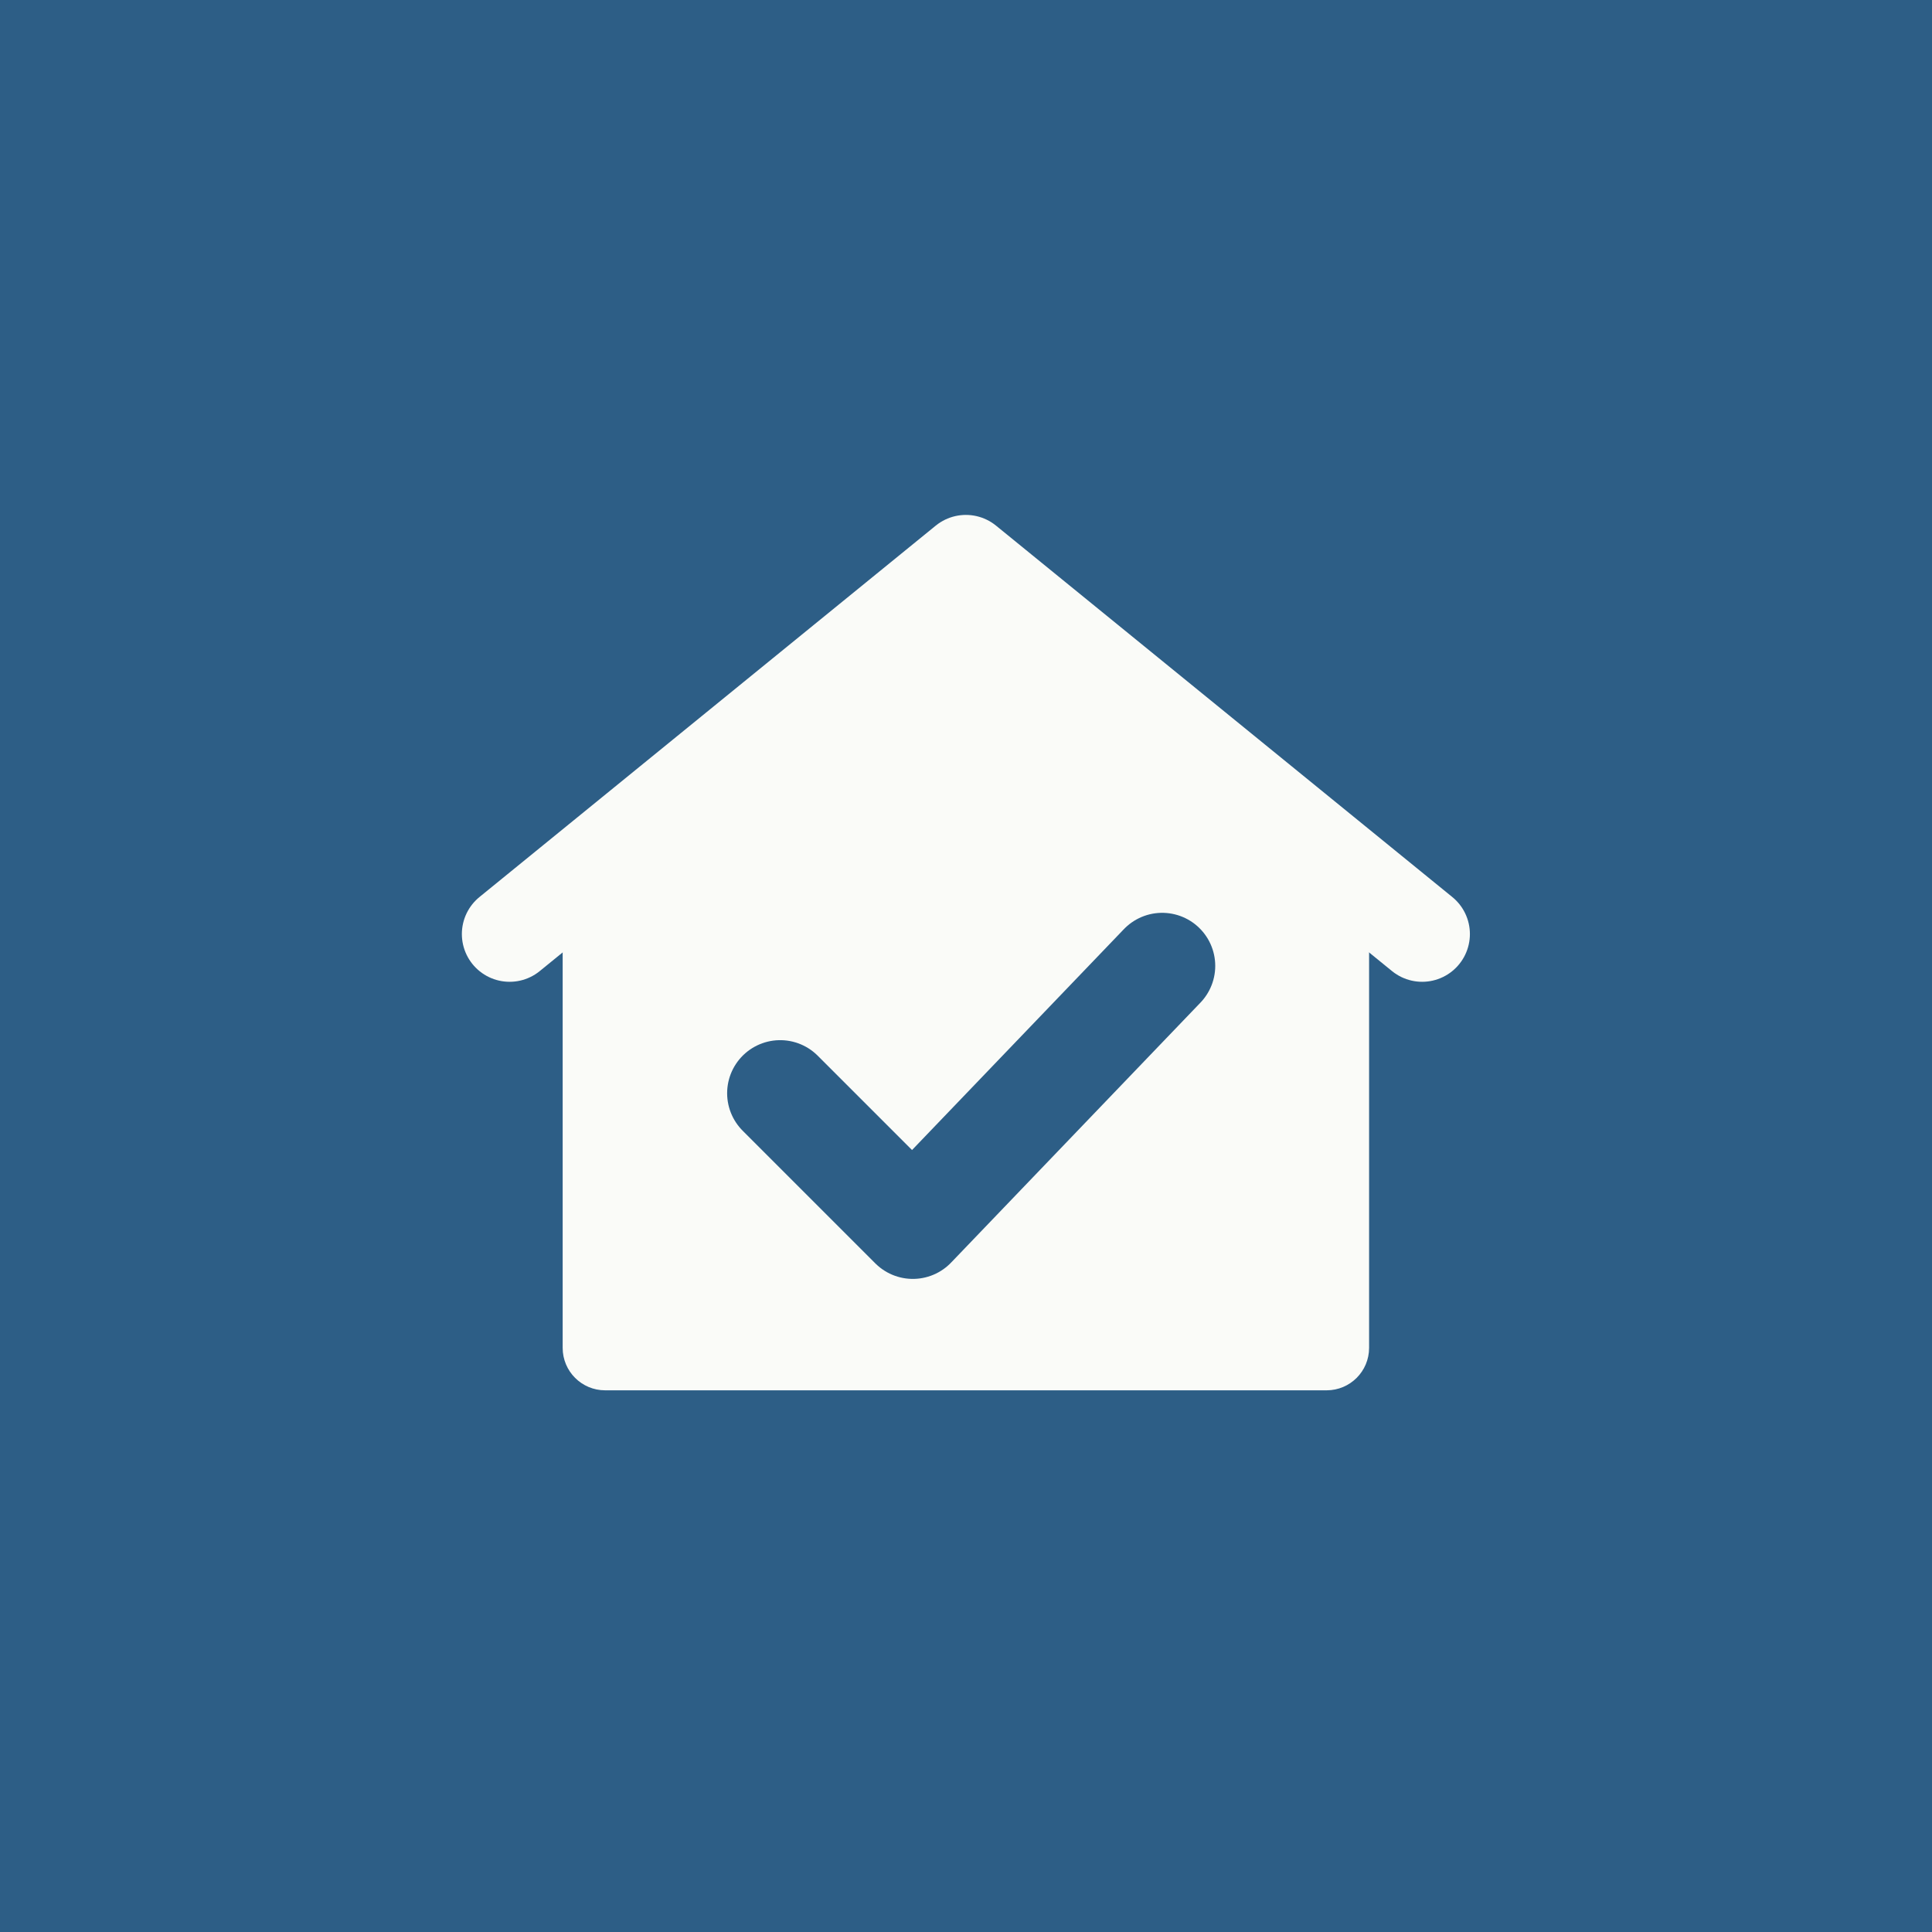
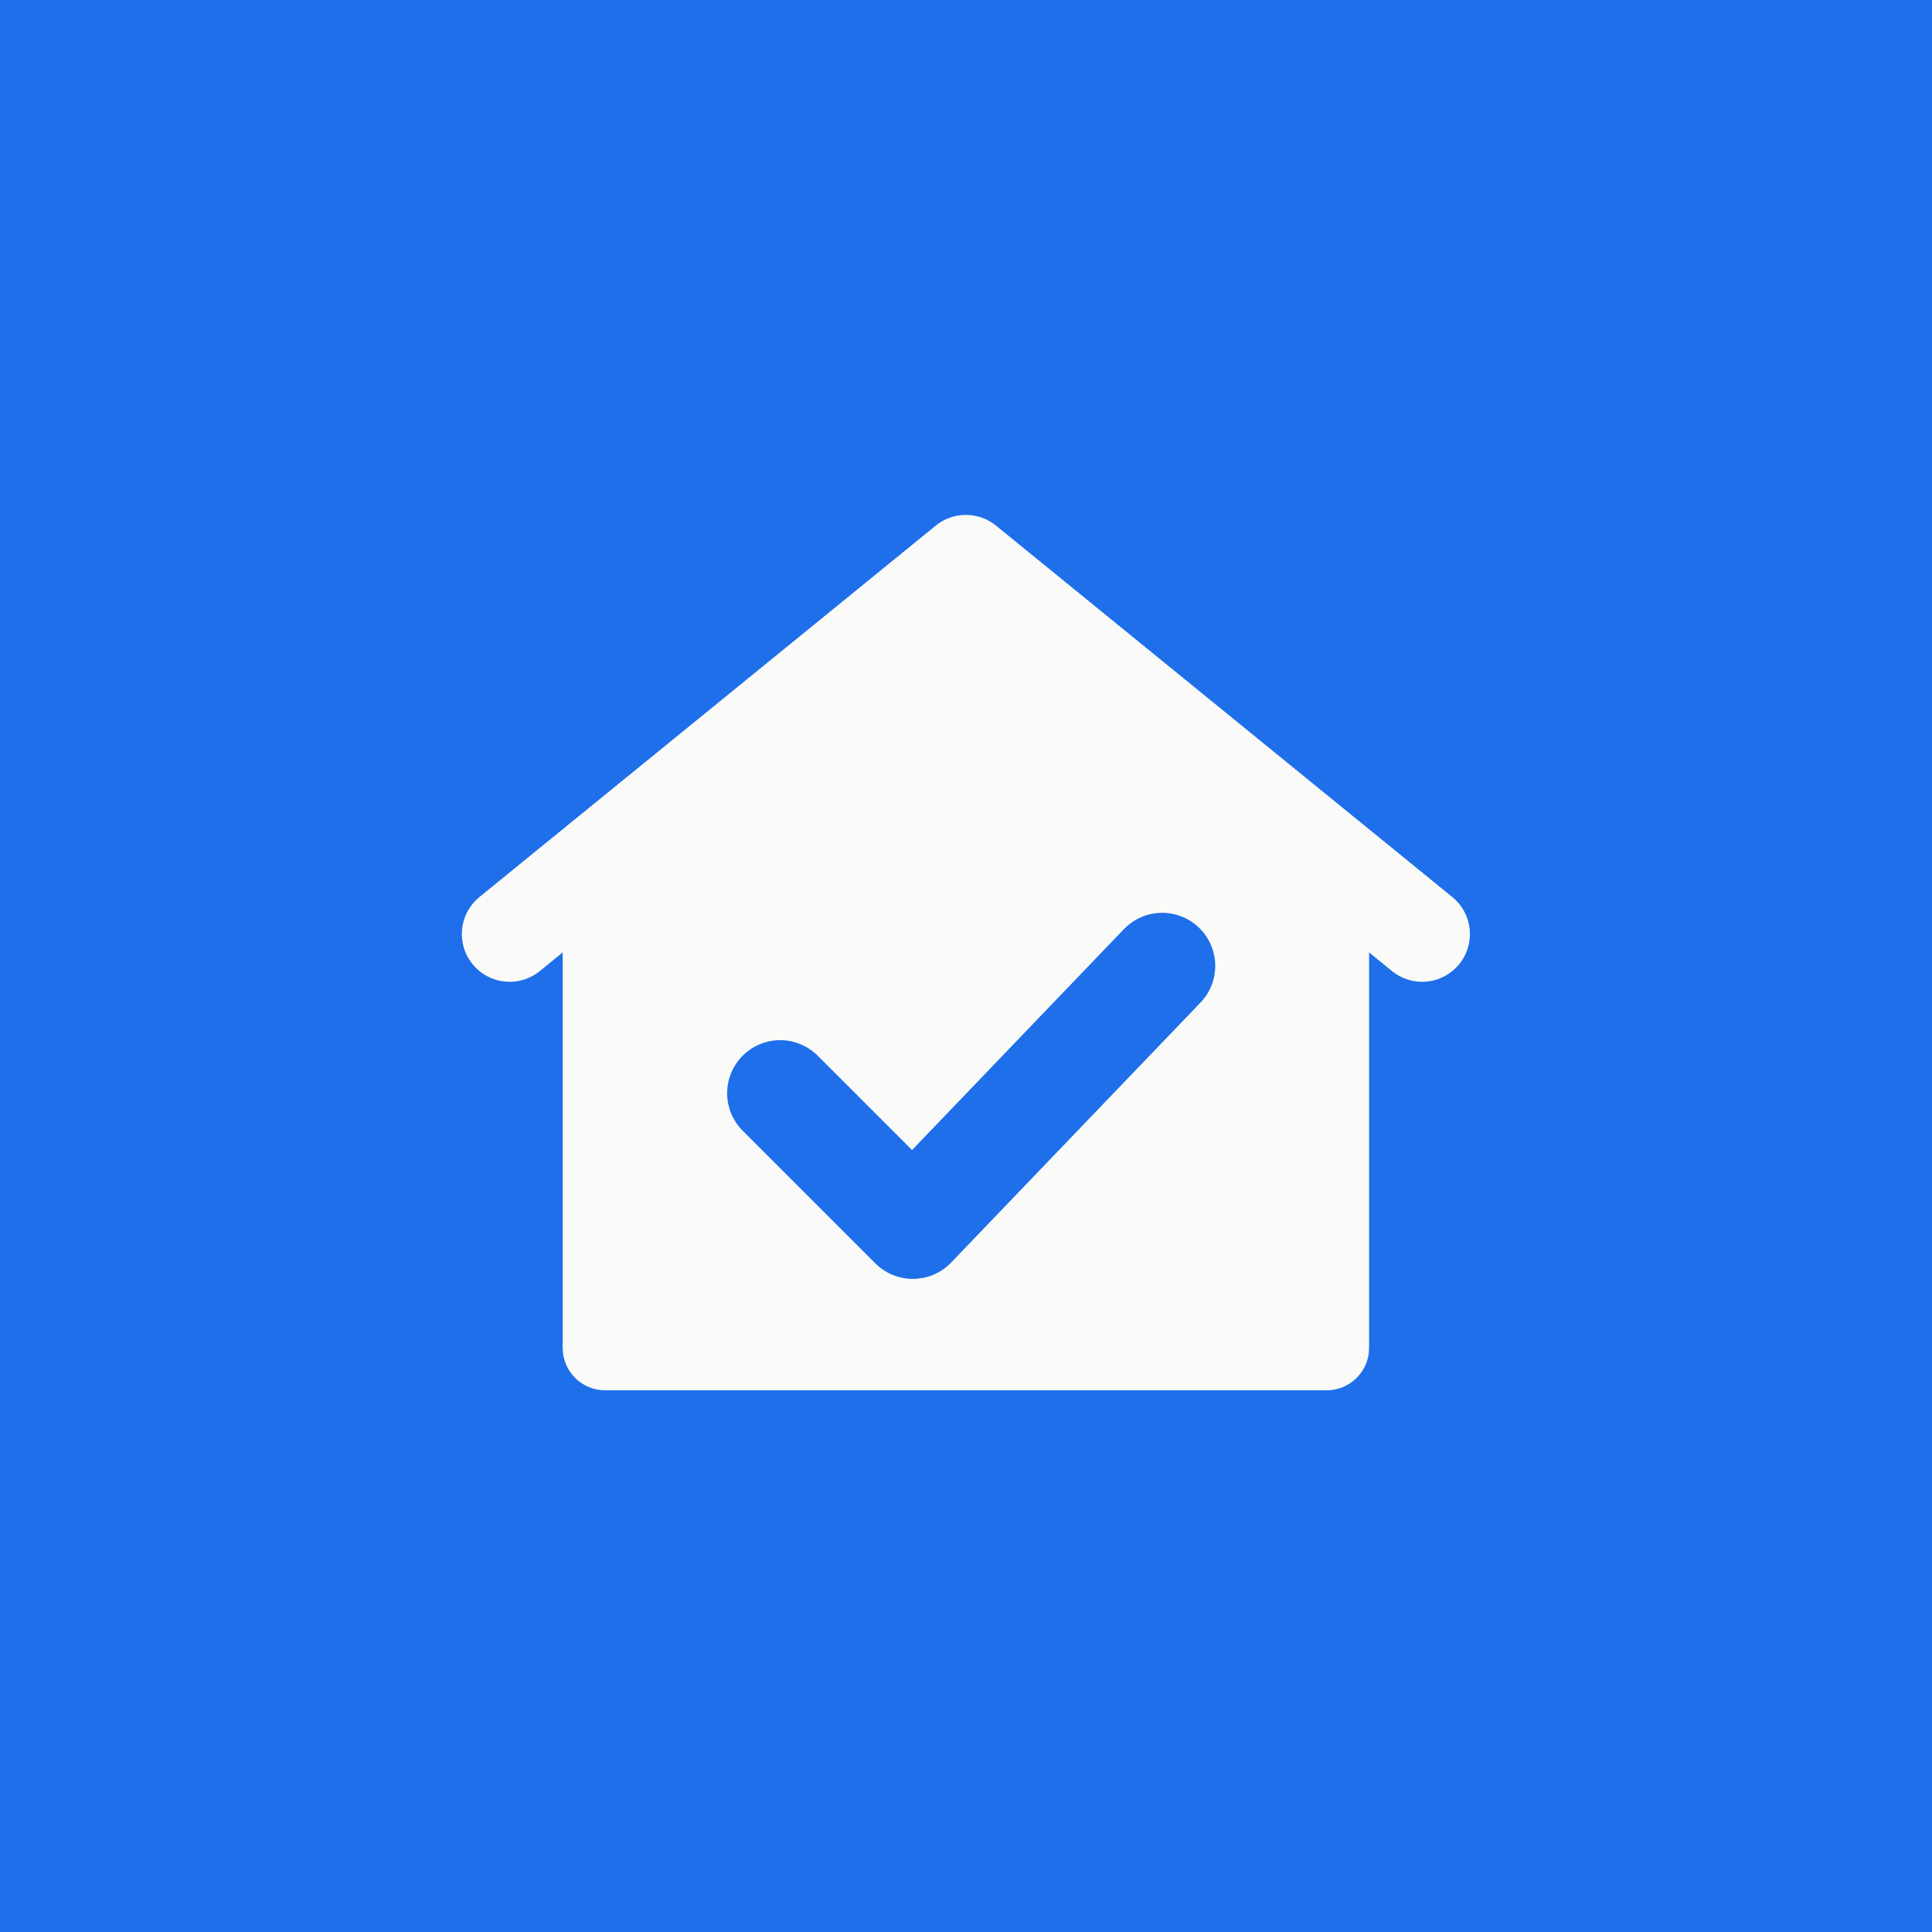
<svg xmlns="http://www.w3.org/2000/svg" viewBox="0 0 512 512">
-   <rect width="512" height="512" fill="#2D5E86" />
+   <rect width="512" height="512" fill="#1F6FEB" />
  <g transform="translate(76 76) scale(.703)">
    <path d="M256 104 L408 228 V400 a16 16 0 0 1 -16 16 H120 a16 16 0 0 1 -16 -16 V228 Z" fill="#FAFBF8" />
    <path d="M84 244 L256 104 L428 244" fill="none" stroke="#FAFBF8" stroke-width="36" stroke-linecap="round" stroke-linejoin="round" />
-     <path d="M186 304 L236 354 L330 256" fill="none" stroke="#2D5E86" stroke-width="40" stroke-linecap="round" stroke-linejoin="round" />
+     <path d="M186 304 L236 354 L330 256" fill="none" stroke="#1F6FEB" stroke-width="40" stroke-linecap="round" stroke-linejoin="round" />
  </g>
</svg>
